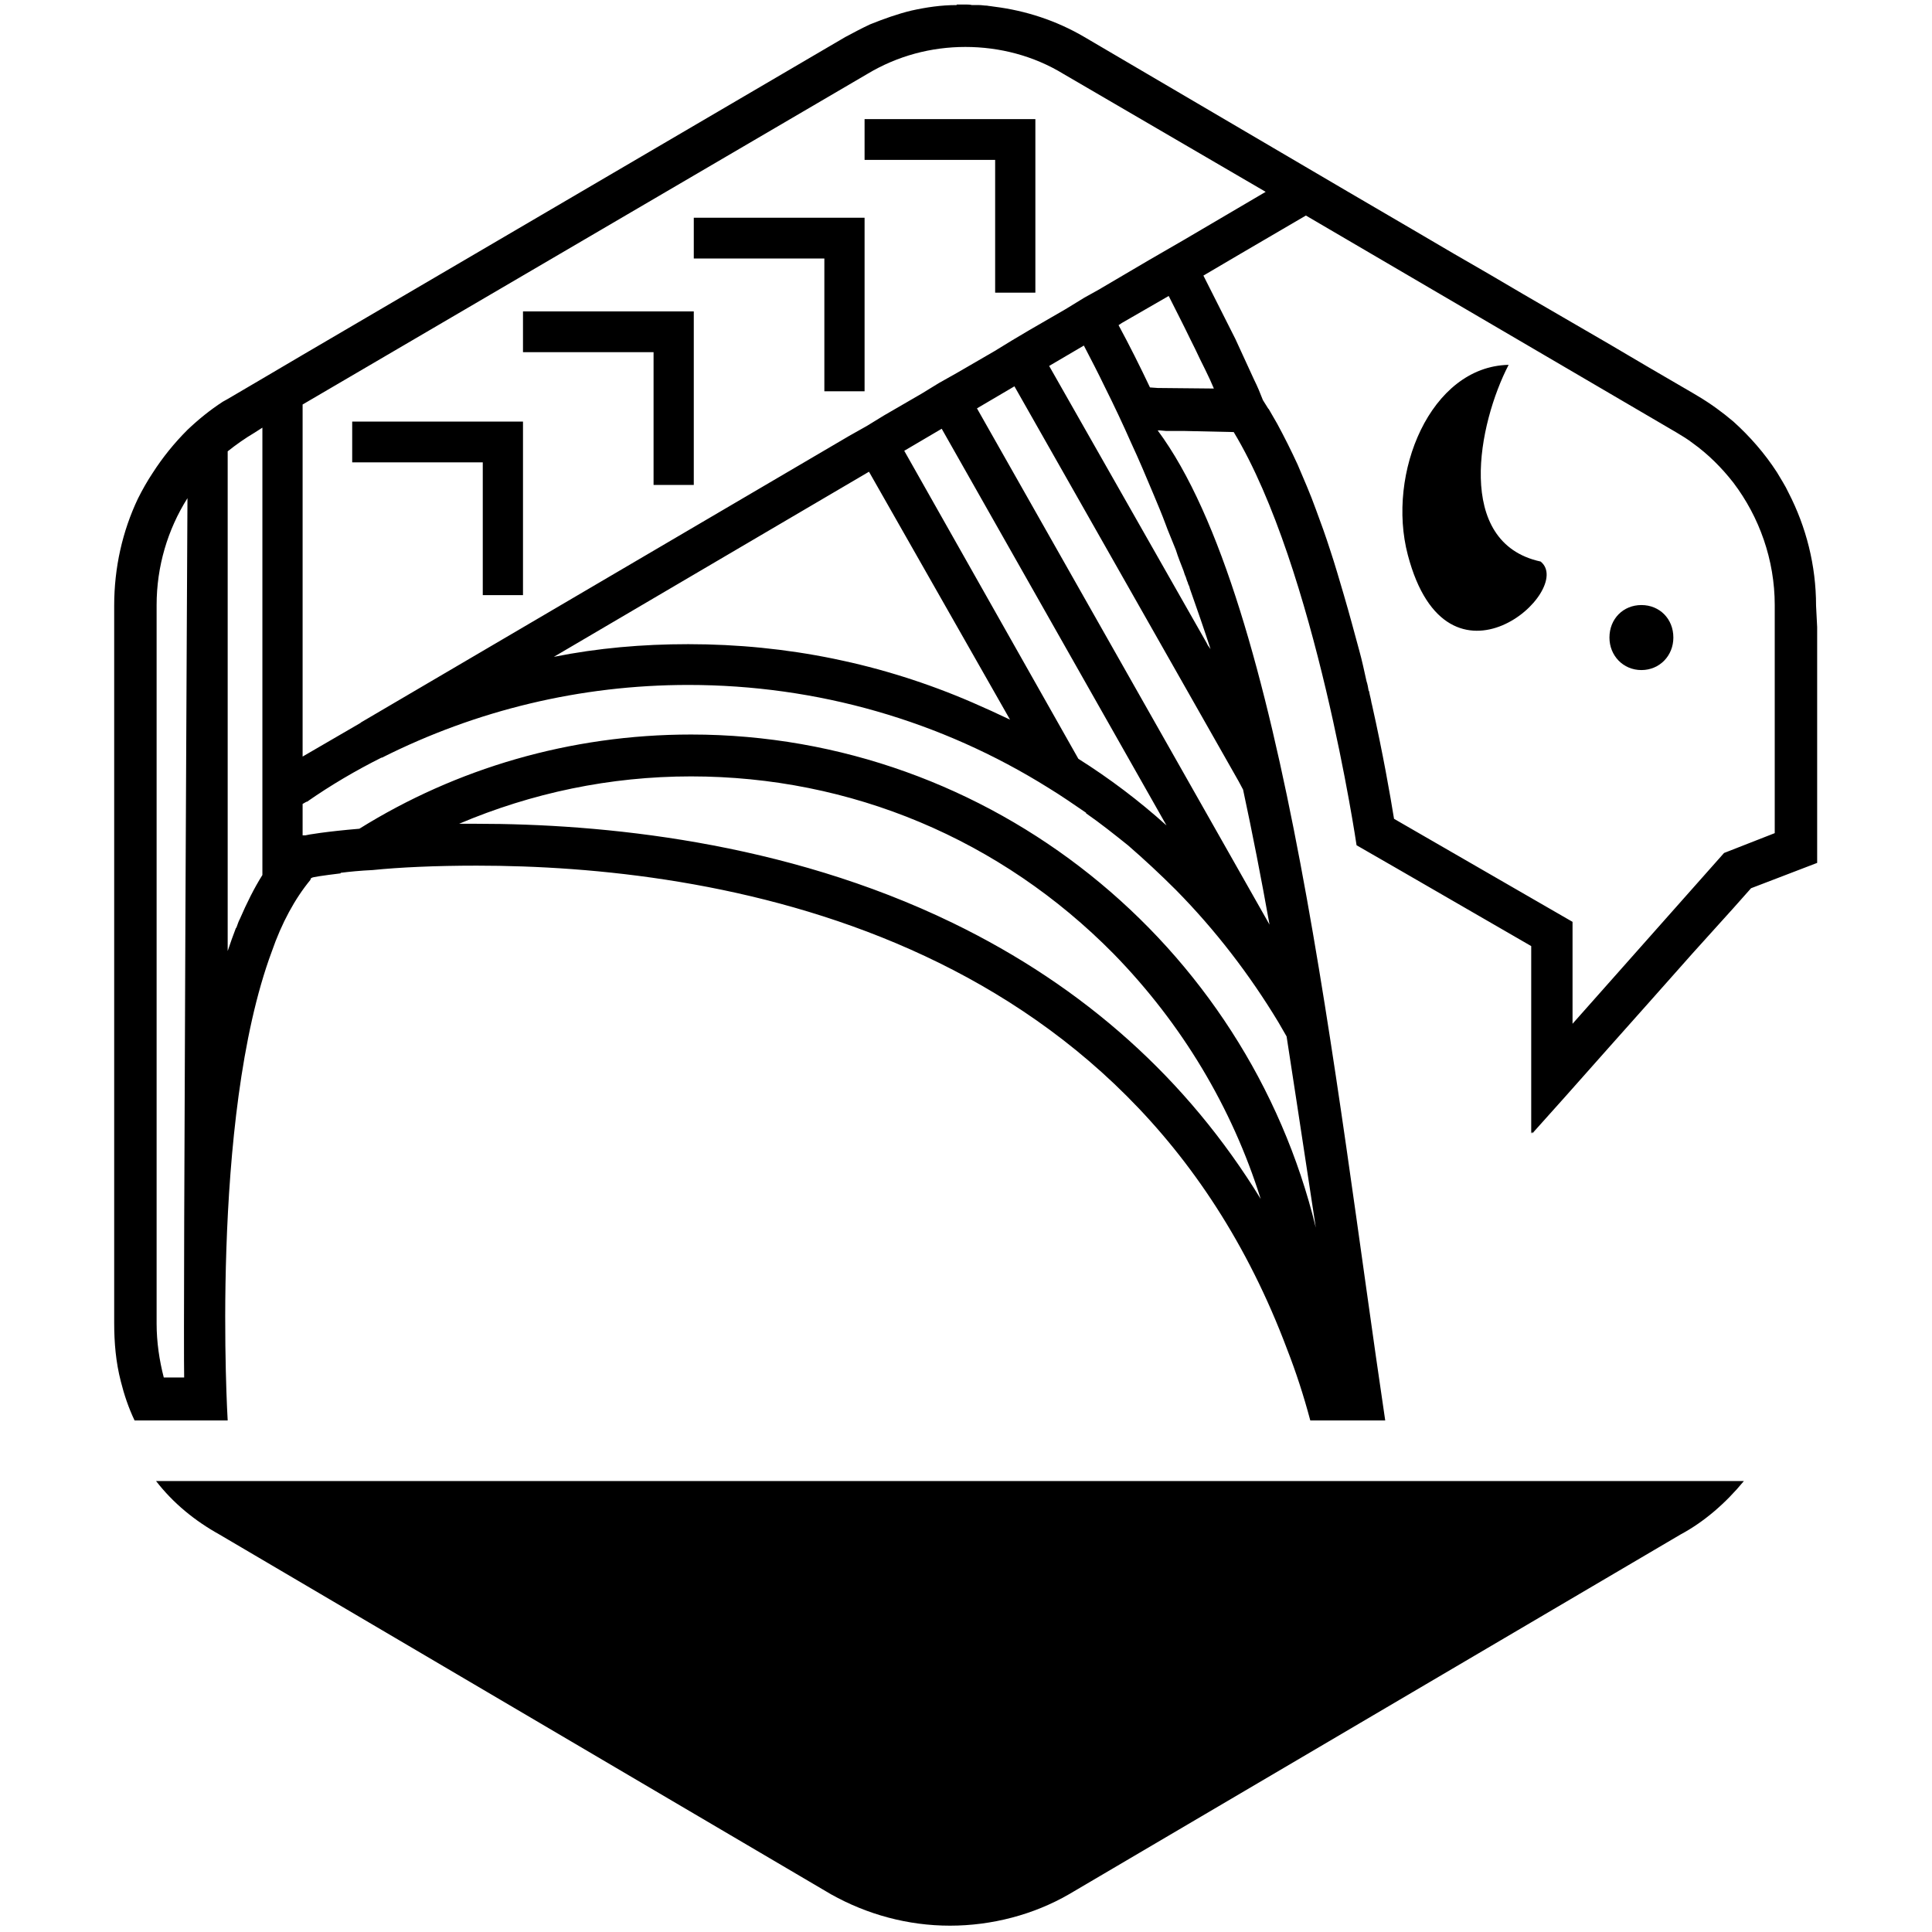
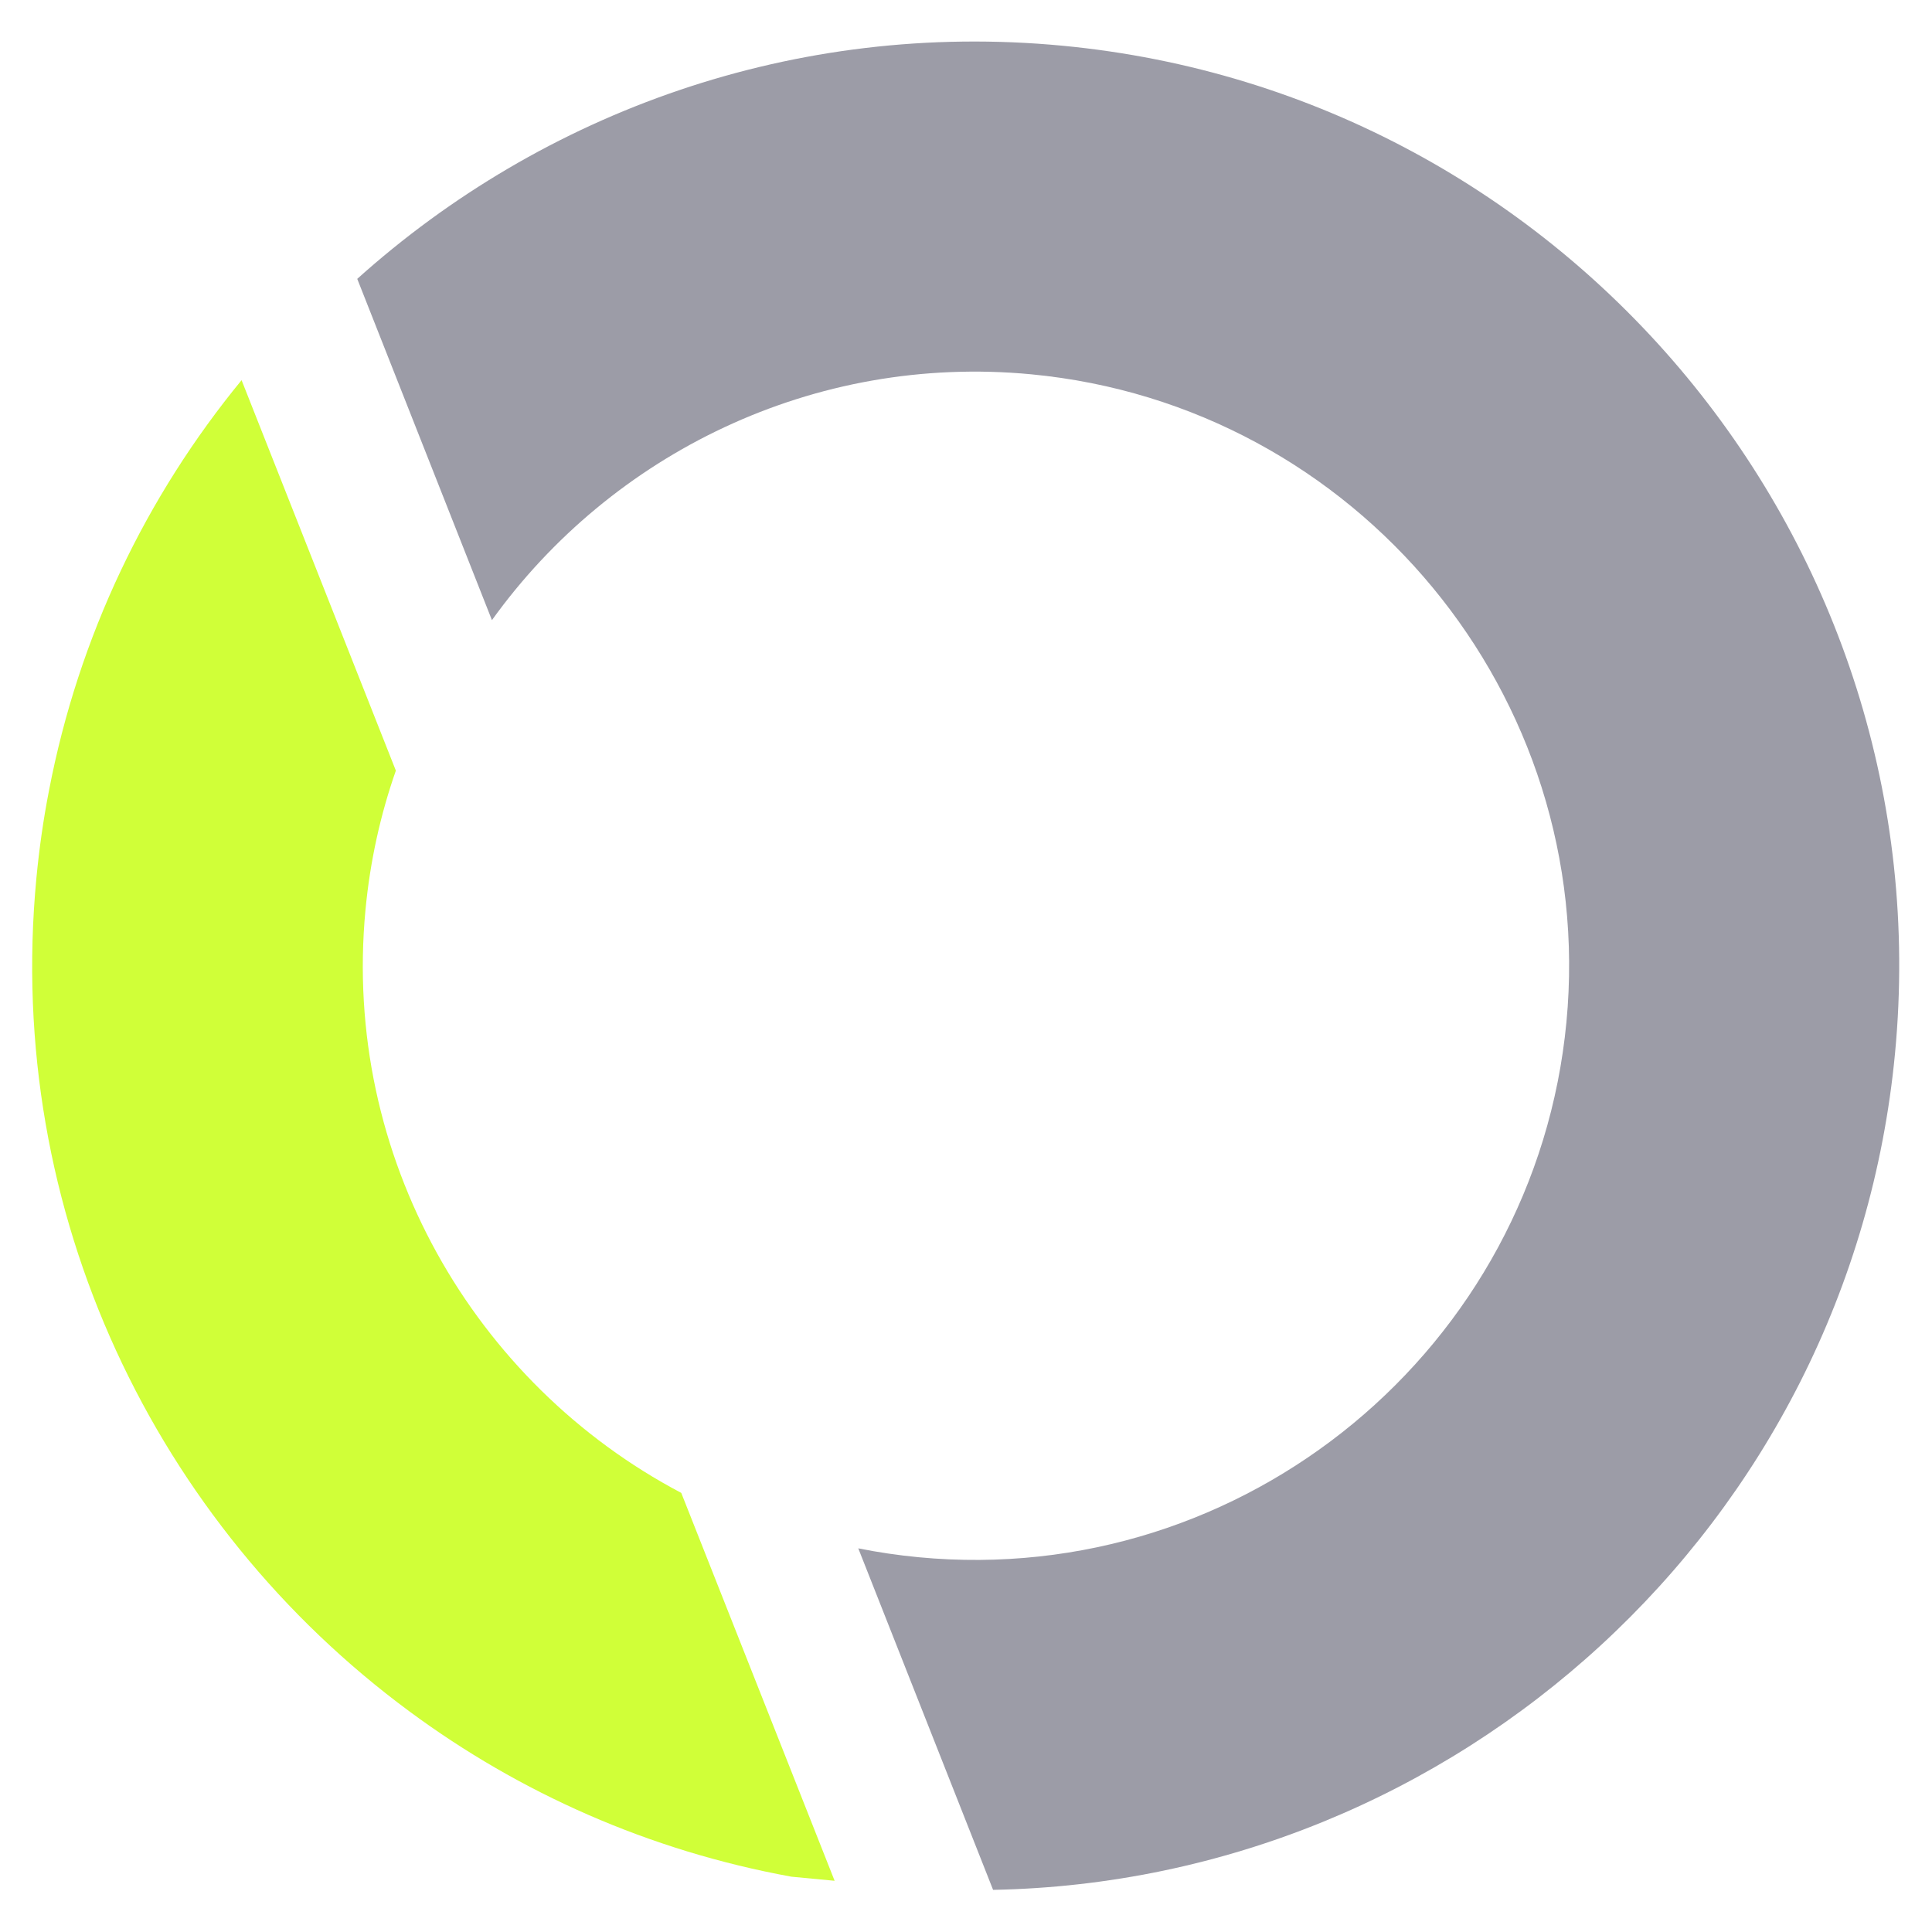
- <svg xmlns="http://www.w3.org/2000/svg" width="100%" height="100%" viewBox="0 0 663 663" version="1.1" xml:space="preserve" style="fill-rule:evenodd;clip-rule:evenodd;stroke-linejoin:round;stroke-miterlimit:2;">
-   <g transform="matrix(1,0,0,1,-10352.5,-5801.47)">
-     <g transform="matrix(0.188889,0,0,0.26711,10352.5,5801.47)">
-       <rect id="LogoBlack" x="0" y="0" width="3507.87" height="2480.32" style="fill:none;" />
-       <g id="LogoBlack1">
-         <g transform="matrix(100.094,0,0,70.7824,176482,124064)">
-           <path d="M-1760.33,-1725.87C-1760.02,-1725.47 -1759.63,-1725.15 -1759.18,-1724.9L-1748.08,-1718.37C-1747.42,-1718 -1746.68,-1717.8 -1745.92,-1717.8C-1745.16,-1717.8 -1744.4,-1718 -1743.76,-1718.37L-1732.66,-1724.9C-1732.23,-1725.13 -1731.84,-1725.47 -1731.51,-1725.87L-1760.33,-1725.87Z" style="fill-rule:nonzero;" />
-           <path d="M-1747.47,-1748.8L-1747.47,-1745.65L-1748.2,-1745.65L-1748.2,-1748.06L-1750.57,-1748.06L-1750.57,-1748.8L-1747.47,-1748.8Z" style="fill-rule:nonzero;" />
-           <path d="M-1750.57,-1747.1L-1750.57,-1743.95L-1751.3,-1743.95L-1751.3,-1746.36L-1753.67,-1746.36L-1753.67,-1747.1L-1750.57,-1747.1Z" style="fill-rule:nonzero;" />
-           <path d="M-1744.37,-1750.59L-1744.37,-1747.44L-1745.1,-1747.44L-1745.1,-1749.85L-1747.47,-1749.85L-1747.47,-1750.59L-1744.37,-1750.59Z" style="fill-rule:nonzero;" />
-           <path d="M-1753.67,-1745.1L-1753.67,-1741.95L-1754.4,-1741.95L-1754.4,-1744.36L-1756.77,-1744.36L-1756.77,-1745.1L-1753.67,-1745.1Z" style="fill-rule:nonzero;" />
-           <path d="M-1732.79,-1741.18C-1732.79,-1740.85 -1733.04,-1740.59 -1733.37,-1740.59C-1733.7,-1740.59 -1733.95,-1740.85 -1733.95,-1741.18C-1733.95,-1741.52 -1733.7,-1741.77 -1733.37,-1741.77C-1733.04,-1741.77 -1732.79,-1741.52 -1732.79,-1741.18Z" style="fill-rule:nonzero;" />
-           <path d="M-1737.61,-1742.68C-1738,-1744.16 -1737.2,-1746.1 -1735.78,-1746.13C-1736.33,-1745.07 -1736.77,-1742.9 -1735.2,-1742.56C-1734.56,-1742.05 -1736.89,-1739.94 -1737.61,-1742.68Z" style="fill-rule:nonzero;" />
-           <path d="M-1730.2,-1741.76C-1730.2,-1742.49 -1730.38,-1743.19 -1730.7,-1743.81C-1730.76,-1743.94 -1730.84,-1744.06 -1730.91,-1744.18C-1731.13,-1744.52 -1731.4,-1744.83 -1731.7,-1745.1C-1731.9,-1745.27 -1732.12,-1745.43 -1732.34,-1745.56L-1732.44,-1745.62L-1733.23,-1746.08L-1733.96,-1746.51L-1735.51,-1747.41L-1736.14,-1747.78L-1736.78,-1748.15L-1737.53,-1748.59L-1738.71,-1749.28L-1743.48,-1752.08C-1743.99,-1752.38 -1744.55,-1752.56 -1745.11,-1752.63C-1745.16,-1752.64 -1745.2,-1752.64 -1745.25,-1752.65C-1745.3,-1752.65 -1745.34,-1752.66 -1745.39,-1752.66L-1745.39,-1752.66L-1745.39,-1752.66C-1745.39,-1752.66 -1745.39,-1752.66 -1745.4,-1752.66C-1745.44,-1752.66 -1745.48,-1752.66 -1745.52,-1752.66C-1745.56,-1752.67 -1745.6,-1752.67 -1745.64,-1752.67L-1745.66,-1752.67C-1745.7,-1752.67 -1745.75,-1752.67 -1745.79,-1752.67C-1745.79,-1752.67 -1745.8,-1752.67 -1745.8,-1752.66C-1746.08,-1752.66 -1746.35,-1752.62 -1746.62,-1752.56C-1746.87,-1752.5 -1747.12,-1752.41 -1747.37,-1752.31C-1747.52,-1752.24 -1747.67,-1752.16 -1747.82,-1752.08L-1757.67,-1746.31L-1758.4,-1745.88L-1759.03,-1745.51L-1759.12,-1745.46C-1759.35,-1745.31 -1759.56,-1745.14 -1759.76,-1744.95C-1760,-1744.71 -1760.21,-1744.45 -1760.39,-1744.17C-1760.49,-1744.02 -1760.58,-1743.86 -1760.66,-1743.7C-1760.94,-1743.11 -1761.09,-1742.45 -1761.09,-1741.76L-1761.09,-1728.74C-1761.09,-1728.38 -1761.06,-1728.03 -1760.97,-1727.68C-1760.91,-1727.44 -1760.83,-1727.2 -1760.72,-1726.97L-1759.03,-1726.97C-1759.03,-1726.97 -1759.36,-1732.44 -1758.23,-1735.48C-1758.05,-1736 -1757.81,-1736.44 -1757.53,-1736.78L-1757.52,-1736.81C-1757.51,-1736.81 -1757.51,-1736.82 -1757.5,-1736.82C-1757.5,-1736.83 -1757.31,-1736.86 -1756.98,-1736.9L-1756.98,-1736.91C-1756.82,-1736.93 -1756.62,-1736.95 -1756.4,-1736.96C-1755.91,-1737.01 -1755.26,-1737.04 -1754.51,-1737.04C-1750.26,-1737.04 -1742.67,-1735.91 -1739.8,-1728.26C-1739.64,-1727.85 -1739.5,-1727.42 -1739.38,-1726.97L-1738.02,-1726.97C-1738.93,-1733.08 -1739.84,-1741.83 -1742.15,-1744.94L-1742.11,-1744.94L-1742,-1744.93L-1741.92,-1744.93L-1741.68,-1744.93L-1740.78,-1744.91L-1740.77,-1744.91C-1739.28,-1742.44 -1738.54,-1737.41 -1738.54,-1737.41L-1737.81,-1736.99L-1735.37,-1735.58L-1735.37,-1732.18L-1735.35,-1732.21L-1735.35,-1732.18L-1734.75,-1732.85L-1733.96,-1733.74L-1733.23,-1734.56L-1732.44,-1735.45L-1731.7,-1736.27L-1731.38,-1736.63L-1730.91,-1736.81L-1730.18,-1737.09L-1730.18,-1741.37L-1730.2,-1741.76ZM-1759.82,-1727.75L-1760.19,-1727.75C-1760.27,-1728.06 -1760.32,-1728.39 -1760.32,-1728.73L-1760.32,-1741.77C-1760.32,-1742.47 -1760.12,-1743.14 -1759.76,-1743.71C-1759.76,-1743.71 -1759.84,-1728.58 -1759.82,-1727.75ZM-1758.4,-1736.87C-1758.55,-1736.63 -1758.68,-1736.37 -1758.81,-1736.07C-1758.81,-1736.06 -1758.82,-1736.06 -1758.82,-1736.05C-1758.84,-1736.01 -1758.85,-1735.97 -1758.87,-1735.92C-1758.87,-1735.92 -1758.87,-1735.91 -1758.88,-1735.91C-1758.93,-1735.78 -1758.98,-1735.64 -1759.03,-1735.49L-1759.03,-1744.56C-1758.88,-1744.68 -1758.71,-1744.8 -1758.54,-1744.9L-1758.4,-1744.99L-1758.4,-1736.87ZM-1757.67,-1745.41L-1747.42,-1751.41C-1746.87,-1751.74 -1746.26,-1751.9 -1745.64,-1751.9C-1745.02,-1751.9 -1744.4,-1751.74 -1743.86,-1751.41L-1740.19,-1749.27L-1741.67,-1748.4L-1742.31,-1748.03L-1743.16,-1747.53L-1743.21,-1747.5L-1743.48,-1747.35L-1743.79,-1747.16L-1743.84,-1747.13L-1744.48,-1746.76L-1744.8,-1746.57L-1745.11,-1746.38L-1745.11,-1746.38L-1745.8,-1745.98L-1746.12,-1745.8L-1746.43,-1745.61L-1747.12,-1745.21L-1747.43,-1745.02L-1747.75,-1744.84L-1756.61,-1739.64L-1756.62,-1739.63L-1757.67,-1739.02L-1757.67,-1745.41ZM-1746.75,-1744.57L-1746.07,-1744.97L-1741.99,-1737.77C-1742.49,-1738.22 -1743.02,-1738.62 -1743.59,-1738.98L-1746.75,-1744.57ZM-1744.83,-1739.69C-1745.06,-1739.8 -1745.28,-1739.9 -1745.51,-1740C-1747.15,-1740.71 -1748.88,-1741.06 -1750.67,-1741.06C-1751.5,-1741.06 -1752.31,-1740.99 -1753.11,-1740.83L-1747.39,-1744.19L-1744.83,-1739.69ZM-1745.87,-1736C-1748.94,-1737.49 -1752.26,-1737.8 -1754.51,-1737.8C-1754.62,-1737.8 -1754.72,-1737.8 -1754.83,-1737.8C-1753.51,-1738.36 -1752.09,-1738.66 -1750.62,-1738.66C-1747.72,-1738.66 -1745,-1737.52 -1742.95,-1735.44C-1741.71,-1734.17 -1740.8,-1732.65 -1740.28,-1730.99C-1741.61,-1733.16 -1743.48,-1734.84 -1745.87,-1736ZM-1739.96,-1734.2C-1739.91,-1734.11 -1739.86,-1734.03 -1739.81,-1733.94C-1739.81,-1733.94 -1739.5,-1731.93 -1739.28,-1730.47C-1740.53,-1735.61 -1745.17,-1739.42 -1750.62,-1739.42C-1752.82,-1739.42 -1754.89,-1738.8 -1756.64,-1737.71C-1757.24,-1737.66 -1757.59,-1737.6 -1757.62,-1737.59L-1757.67,-1737.59L-1757.67,-1738.16L-1757.6,-1738.2L-1757.59,-1738.2C-1757.16,-1738.5 -1756.7,-1738.77 -1756.24,-1739L-1756.23,-1739C-1754.52,-1739.86 -1752.63,-1740.32 -1750.67,-1740.32C-1748.33,-1740.32 -1746.08,-1739.67 -1744.13,-1738.45L-1744.13,-1738.45C-1743.9,-1738.31 -1743.67,-1738.15 -1743.45,-1738L-1743.45,-1737.99C-1743.19,-1737.81 -1742.94,-1737.61 -1742.69,-1737.41C-1742.39,-1737.15 -1742.1,-1736.88 -1741.82,-1736.6C-1741.1,-1735.87 -1740.48,-1735.06 -1739.96,-1734.2L-1739.96,-1734.2ZM-1740.6,-1738.42C-1740.43,-1737.63 -1740.27,-1736.81 -1740.12,-1735.97L-1745.43,-1745.34L-1744.75,-1745.74L-1740.68,-1738.57L-1740.6,-1738.42ZM-1742,-1743.22C-1741.99,-1743.19 -1741.98,-1743.17 -1741.97,-1743.14C-1741.92,-1743.02 -1741.87,-1742.89 -1741.82,-1742.77C-1741.78,-1742.64 -1741.73,-1742.52 -1741.68,-1742.39C-1741.67,-1742.36 -1741.66,-1742.32 -1741.64,-1742.28C-1741.63,-1742.25 -1741.62,-1742.21 -1741.6,-1742.17C-1741.6,-1742.16 -1741.6,-1742.15 -1741.59,-1742.14C-1741.59,-1742.14 -1741.59,-1742.14 -1741.59,-1742.14C-1741.58,-1742.12 -1741.58,-1742.11 -1741.57,-1742.09L-1741.57,-1742.08C-1741.44,-1741.71 -1741.31,-1741.34 -1741.19,-1740.97L-1741.24,-1741.04L-1741.26,-1741.08L-1744.12,-1746.11L-1743.49,-1746.48C-1743.36,-1746.23 -1743.23,-1745.98 -1743.11,-1745.73C-1742.94,-1745.39 -1742.78,-1745.05 -1742.63,-1744.71C-1742.49,-1744.41 -1742.36,-1744.1 -1742.23,-1743.79C-1742.15,-1743.6 -1742.07,-1743.41 -1742,-1743.22ZM-1742.15,-1745.71L-1742.29,-1745.72C-1742.47,-1746.1 -1742.66,-1746.48 -1742.86,-1746.85L-1742.8,-1746.89L-1741.95,-1747.38C-1741.82,-1747.12 -1741.69,-1746.87 -1741.56,-1746.6C-1741.5,-1746.48 -1741.44,-1746.36 -1741.38,-1746.23C-1741.32,-1746.11 -1741.26,-1745.99 -1741.2,-1745.86C-1741.18,-1745.81 -1741.15,-1745.75 -1741.13,-1745.7L-1742.15,-1745.71ZM-1730.95,-1737.63L-1731.87,-1737.27L-1734.62,-1734.17L-1734.62,-1736.02L-1737.86,-1737.89C-1737.93,-1738.32 -1738.06,-1739.07 -1738.26,-1739.96C-1738.26,-1739.97 -1738.27,-1739.99 -1738.27,-1740C-1738.28,-1740.07 -1738.3,-1740.13 -1738.31,-1740.19C-1738.31,-1740.2 -1738.31,-1740.21 -1738.32,-1740.21C-1738.33,-1740.27 -1738.34,-1740.33 -1738.36,-1740.39C-1738.4,-1740.57 -1738.44,-1740.76 -1738.49,-1740.94C-1738.58,-1741.27 -1738.67,-1741.61 -1738.77,-1741.95C-1738.85,-1742.22 -1738.93,-1742.5 -1739.02,-1742.77C-1739.1,-1743.02 -1739.19,-1743.27 -1739.28,-1743.51C-1739.38,-1743.79 -1739.5,-1744.06 -1739.61,-1744.32C-1739.73,-1744.58 -1739.85,-1744.82 -1739.98,-1745.06C-1740.03,-1745.15 -1740.08,-1745.23 -1740.13,-1745.32C-1740.13,-1745.32 -1740.13,-1745.33 -1740.14,-1745.33L-1740.24,-1745.49C-1740.29,-1745.62 -1740.34,-1745.74 -1740.4,-1745.86L-1740.74,-1746.6L-1741.32,-1747.75L-1740.64,-1748.15L-1739.46,-1748.84L-1732.73,-1744.9C-1732.63,-1744.84 -1732.53,-1744.78 -1732.44,-1744.71C-1732.16,-1744.51 -1731.91,-1744.26 -1731.7,-1743.99C-1731.23,-1743.37 -1730.95,-1742.59 -1730.95,-1741.77L-1730.95,-1737.63Z" style="fill-rule:nonzero;" />
-         </g>
+ <svg xmlns="http://www.w3.org/2000/svg" width="100%" height="100%" viewBox="0 0 2134 2134" version="1.1" xml:space="preserve" style="fill-rule:evenodd;clip-rule:evenodd;stroke-linejoin:round;stroke-miterlimit:2;">
+   <g transform="matrix(1,0,0,1,-49.0568,-2586.73)">
+     <g id="icon-On-Dark" transform="matrix(1.33708,0,0,1.32562,-16.5361,-910.509)">
+       <rect x="49.057" y="2638.18" width="1595.52" height="1609.31" style="fill:none;" />
+       <g transform="matrix(1.68895,0.161777,-0.160391,1.70355,-1043.3,1805.18)">
+         <path d="M1654.1,847.019C1654.1,1077.82 1479.48,1268.59 1255.4,1294.13L1174.33,1134.79C1184.11,1135.8 1194.03,1136.32 1204.08,1136.32C1363.51,1136.32 1493.38,1006.46 1493.38,847.019C1493.38,687.582 1363.51,557.718 1204.08,557.718C1097.55,557.718 1004.23,615.686 954.021,701.71L873.017,542.473C955.322,453.08 1073.26,396.996 1204.08,396.996C1452.23,396.996 1654.1,598.863 1654.1,847.019Z" style="fill:rgb(156,156,167);" />
+       </g>
+       <g transform="matrix(1.68895,0.161777,-0.160391,1.70355,-1043.3,1805.18)">
+         <path d="M1178.17,1297.03L1157.05,1297.03C1086.99,1291.04 1021.43,1268.95 964.121,1234.41C832.978,1155.53 745.073,1011.79 745.073,847.902C745.073,833.339 745.75,818.964 747.142,804.778C754.405,728.35 780.822,657.453 821.614,596.905L866.093,684.246L914.374,779.076C908.917,801.127 906.057,824.195 906.057,847.902C906.057,968.772 980.528,1072.67 1085.97,1116.06L1178.17,1297.03Z" style="fill:rgb(208,255,56);" />
      </g>
    </g>
  </g>
</svg>
